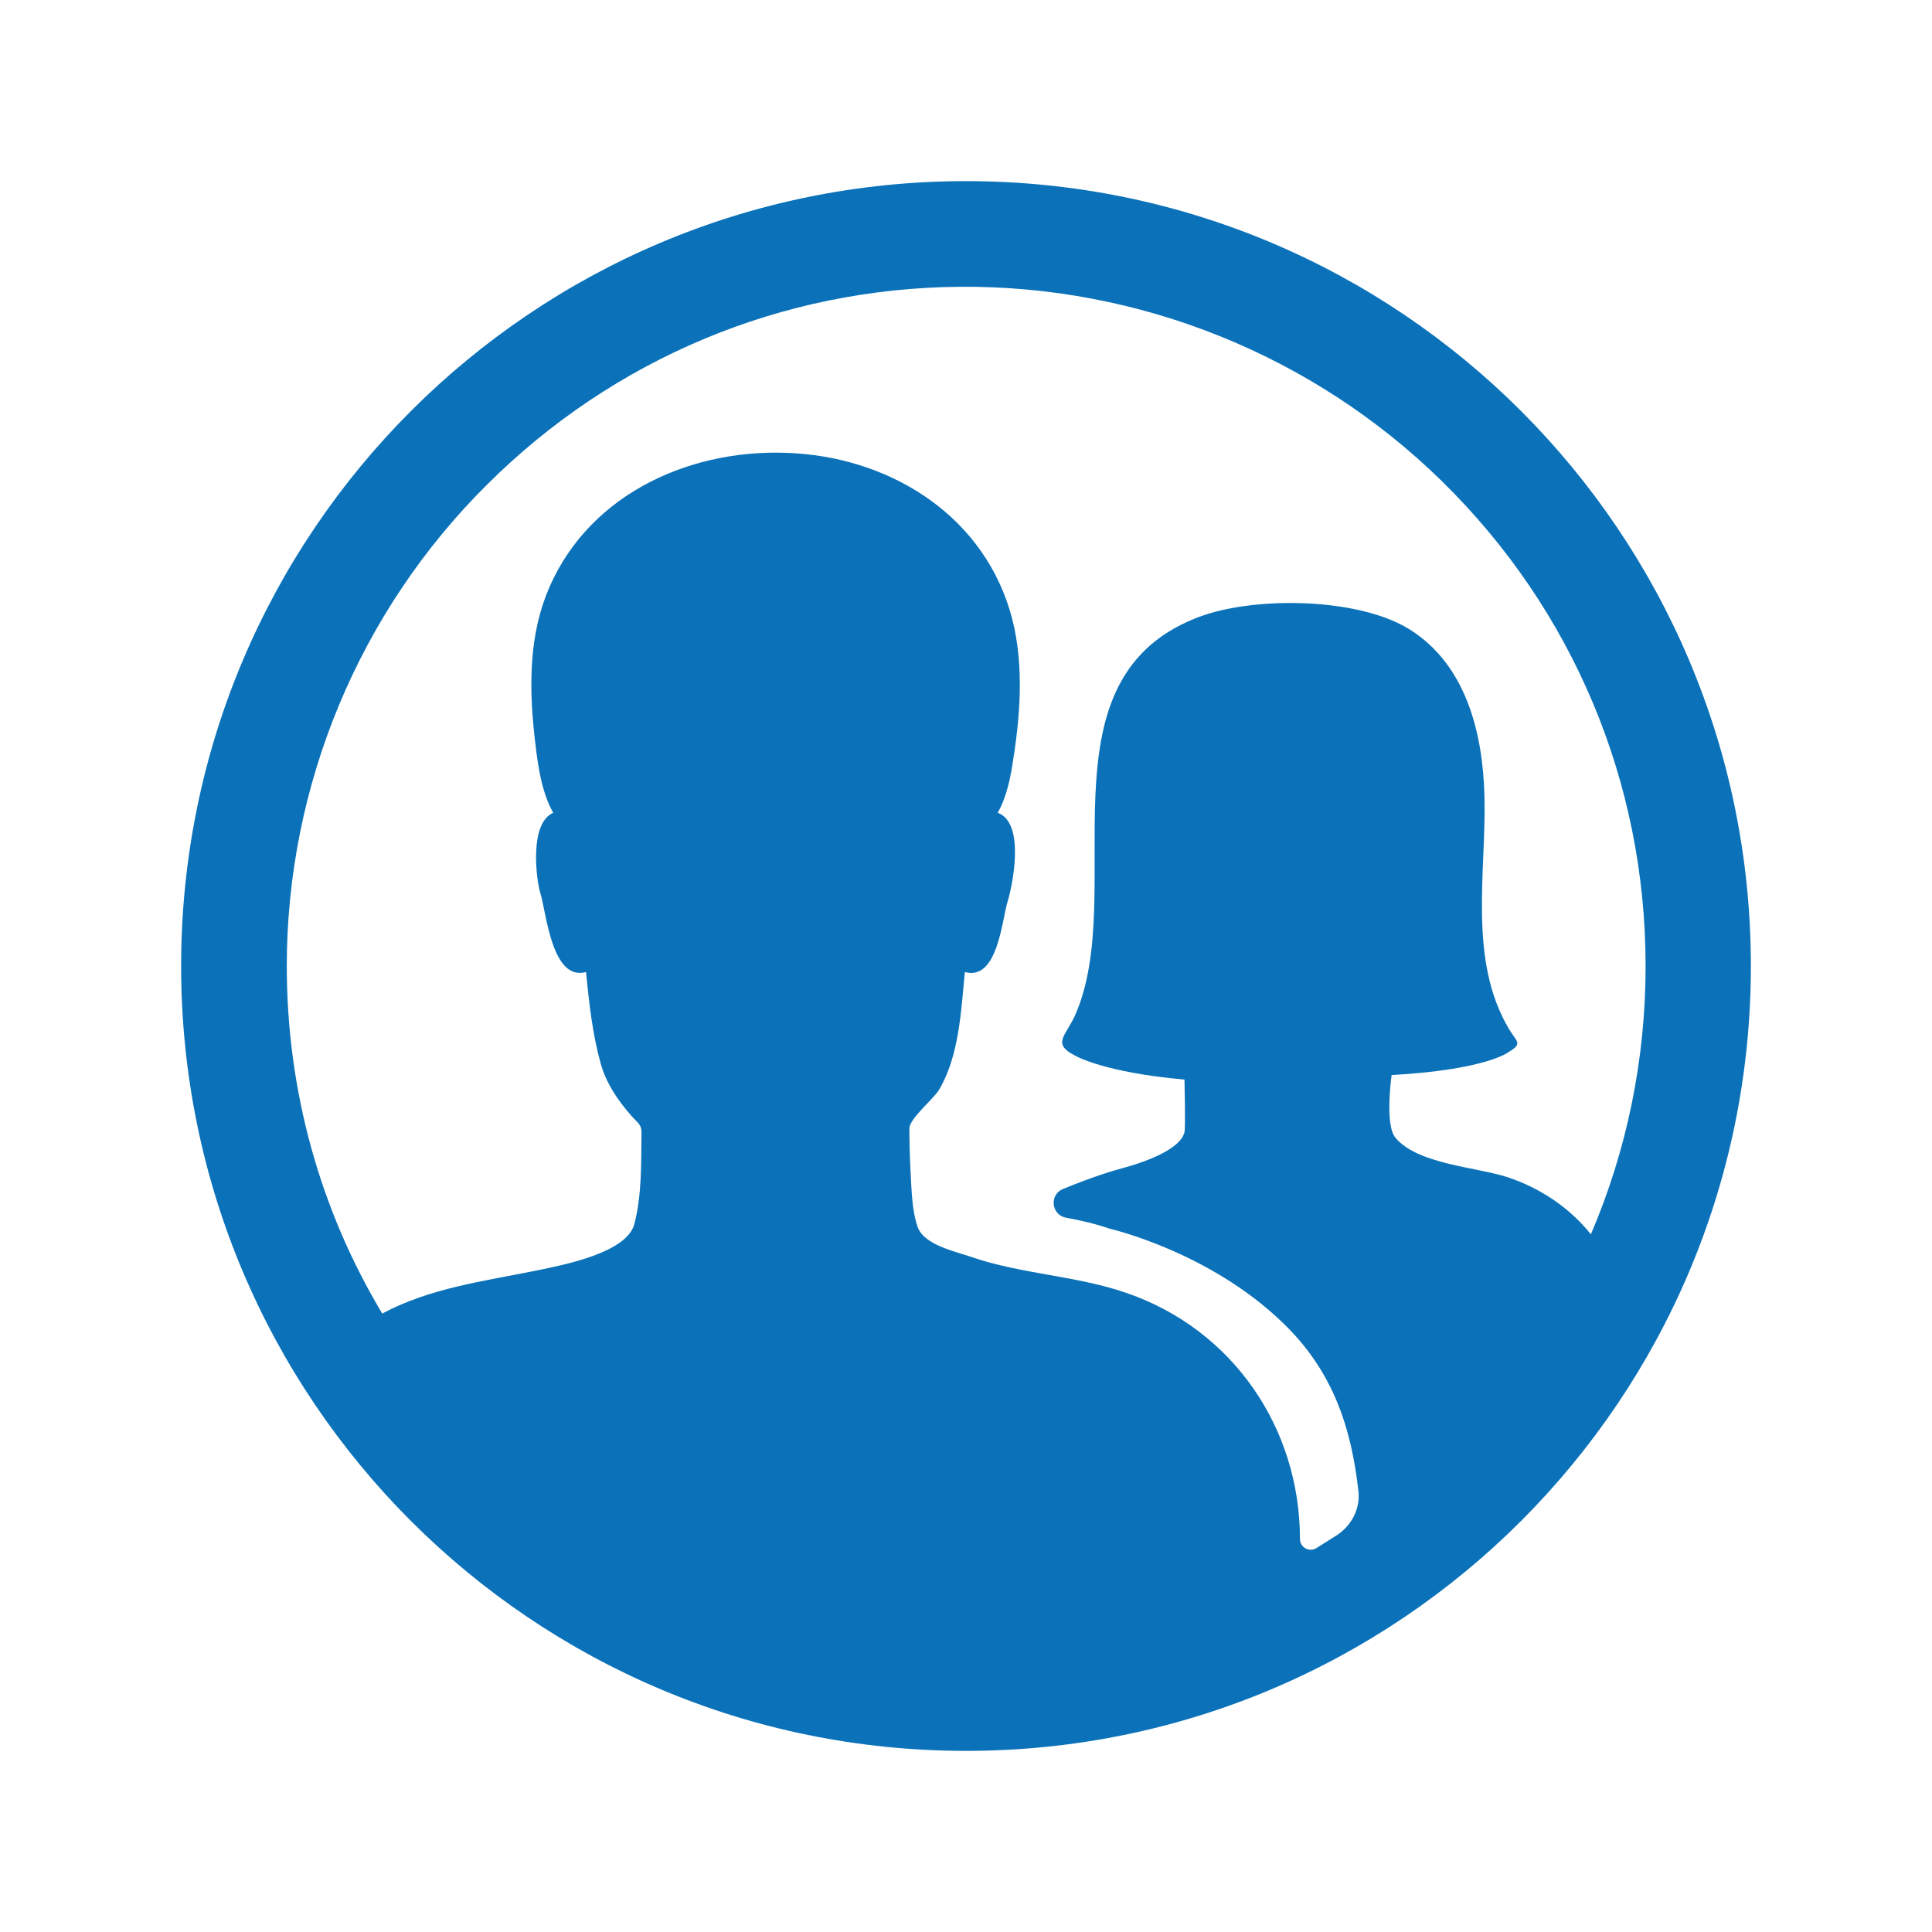
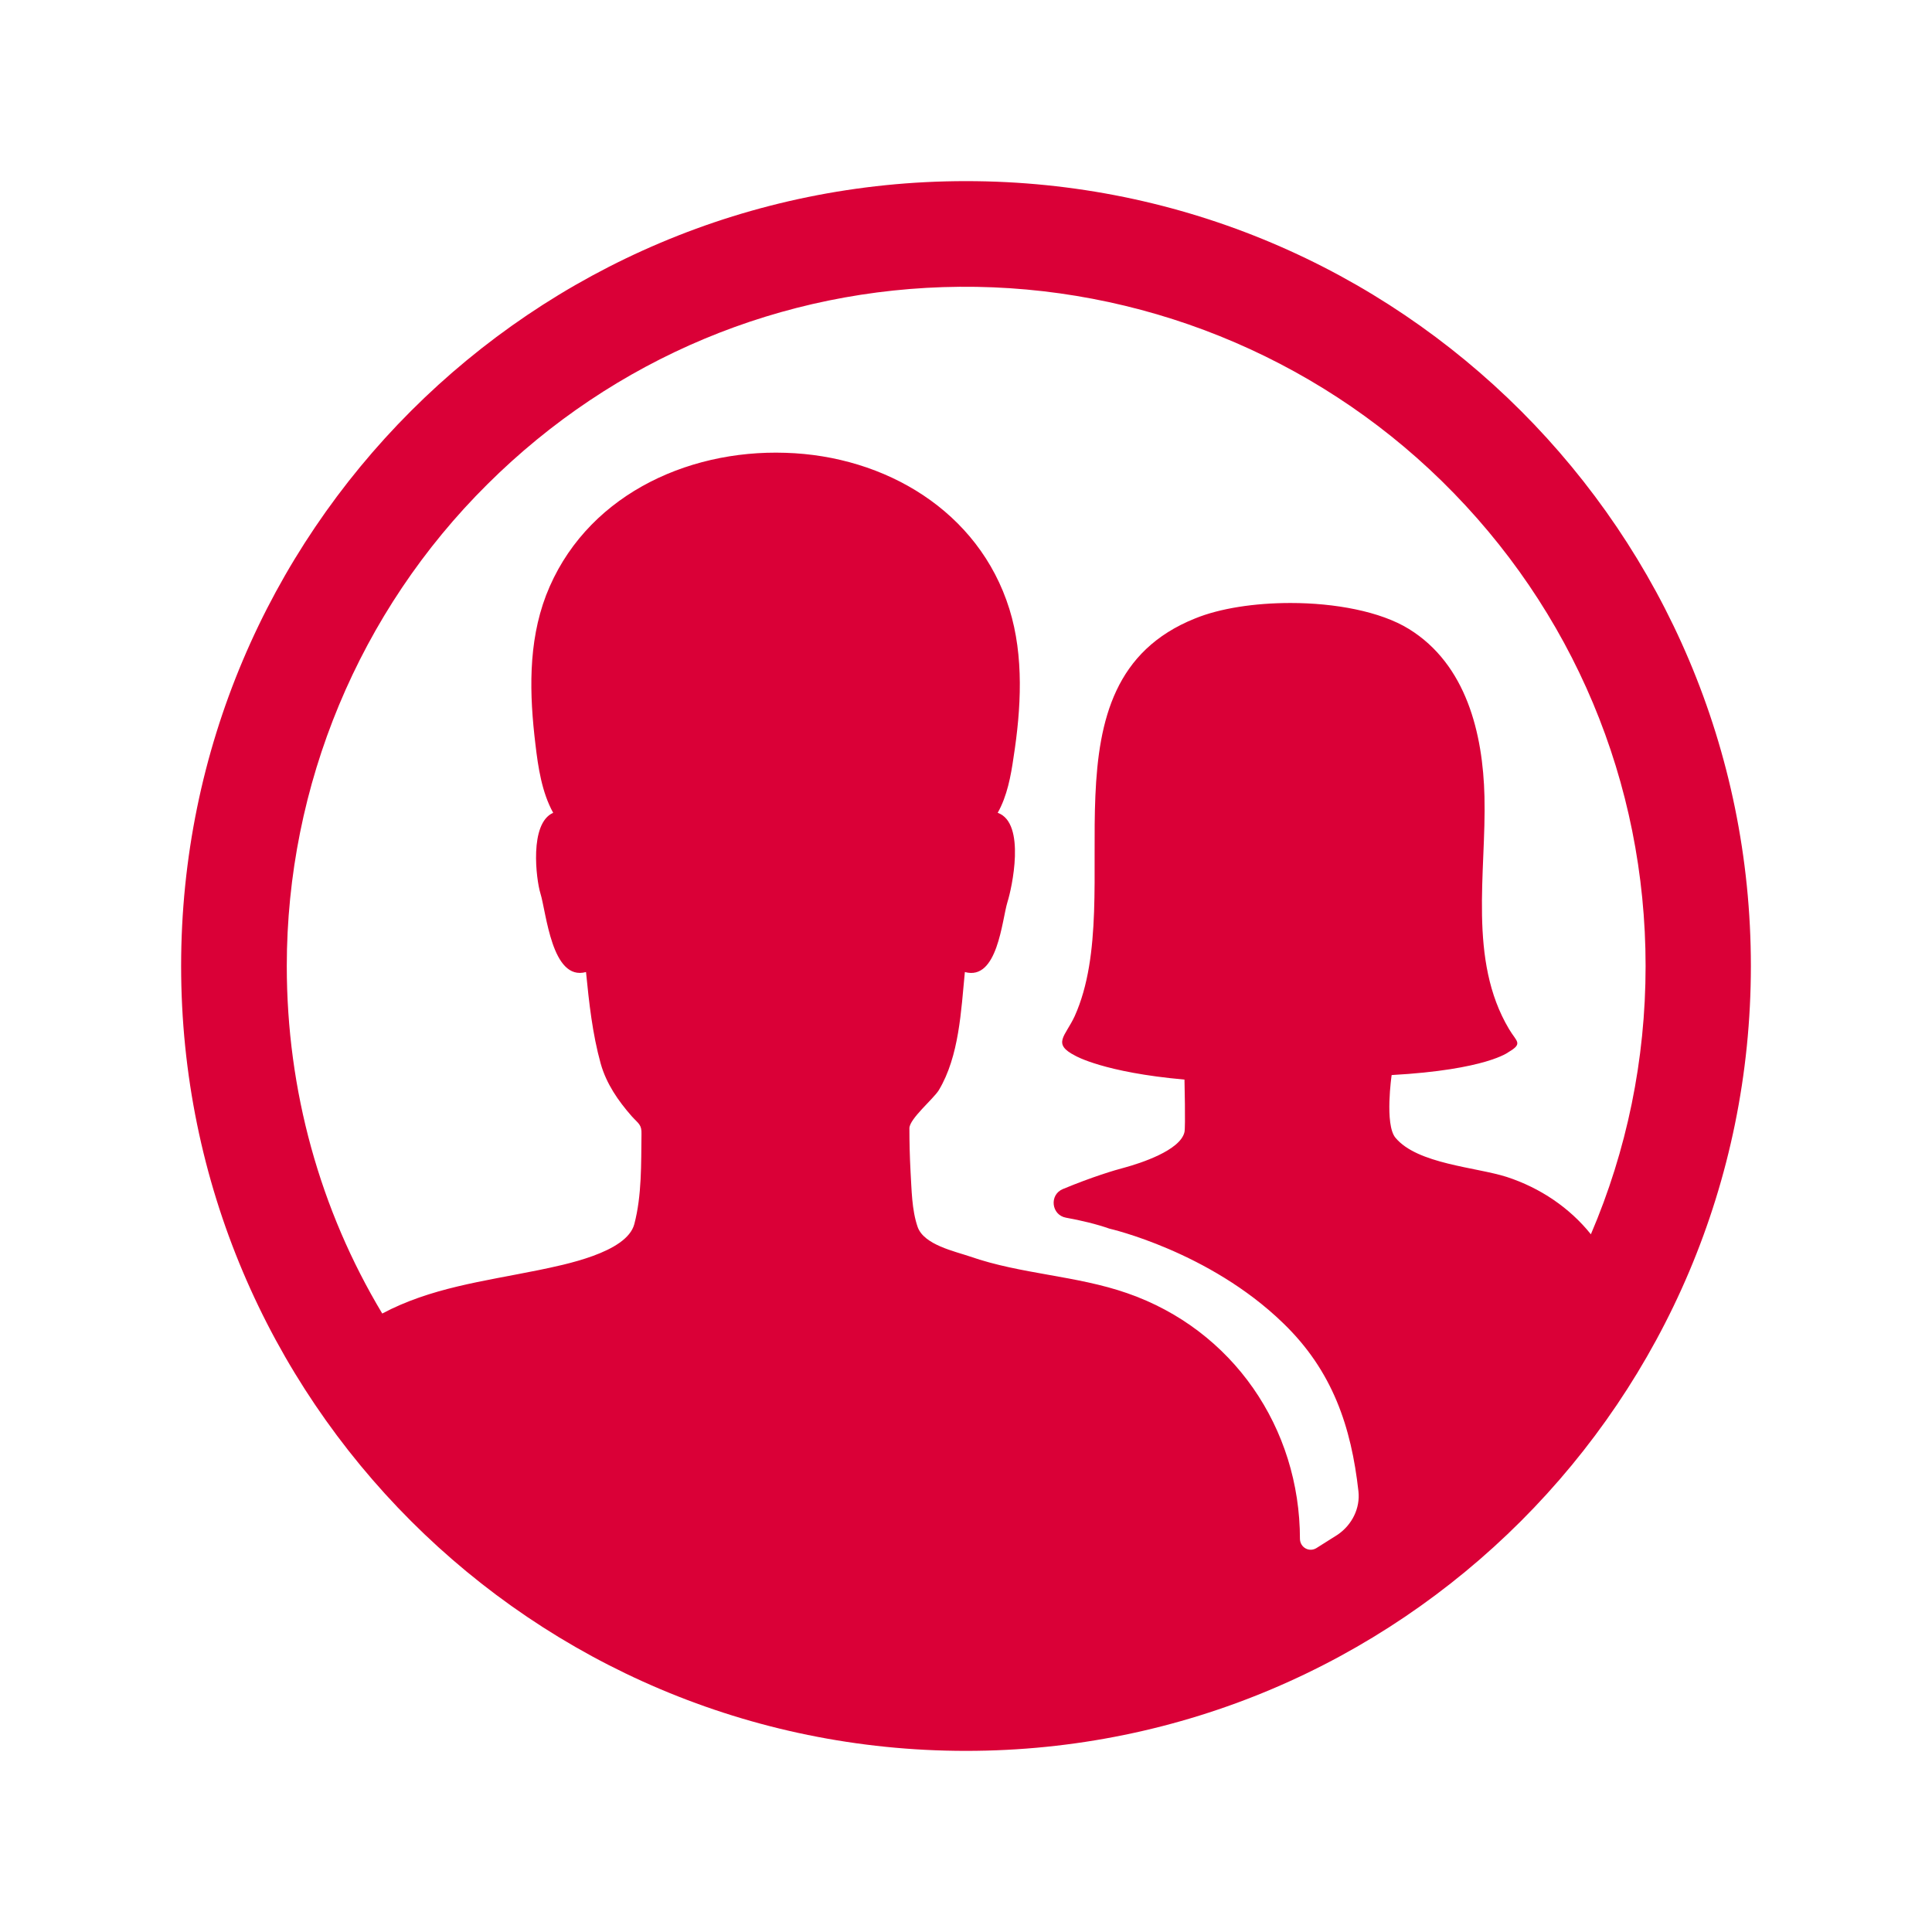
<svg xmlns="http://www.w3.org/2000/svg" viewBox="0 0 512 512">
-   <path d="M256 48C141.1 48 48 141.1 48 256s93.1 208 208 208 208-93.1 208-208S370.9 48 256 48zm143.3 263.9c-8.1-2.6-23.7-3.4-29.5-10.4-2.9-3.5-1-16.6-1-16.6 25.2-1.4 31-6.1 31-6.1 3.9-2.3 2.1-2.7.1-6.1-10.9-18.3-6-41.5-6.5-61.6-.4-16.7-4.8-35-20-44.4-7.6-4.7-19.7-6.9-31.4-6.9-9.5 0-18.7 1.4-25.3 4.1-42.4 17-17.4 73.2-31.9 105.4-2.5 5.4-6.1 7.3.2 10.5 0 0 7.5 4.4 28.9 6.3 0 0 .3 12.6 0 13.9-1.1 4.9-11.8 8.3-15.8 9.4-2.7.7-8.7 2.5-16.4 5.7-3.7 1.5-3.1 6.9.8 7.6s8.1 1.7 11.5 2.9c0 0 26.4 6 46 25 13.2 12.7 18.1 27.6 20 44.6.5 4.5-1.7 8.9-5.5 11.5l-5.7 3.6c-1.9 1.1-4.2-.2-4.3-2.4 0-29.5-17.8-55.5-45.8-65.2-13.5-4.7-28.1-5-41.6-9.7-4.1-1.4-12.2-3.1-13.9-7.8-1.6-4.6-1.6-10-1.9-14.8-.2-3.8-.3-7.6-.3-11.4 0-2.5 6.4-7.8 7.8-10.1 5.4-9 5.9-21.1 6.9-31.3 8.7 2.4 9.8-13.7 11.3-18.6 1.1-3.4 5-20.9-2.6-23.6 2.5-4.4 3.5-9.8 4.2-14.7 2-12.8 2.8-26.8-1.1-39.3-8.1-26-33-40.6-59.3-41.4-26.7-.9-53.5 11.9-63.5 37.8-4.8 12.6-4.4 26.3-2.8 39.5.7 6 1.7 12.7 4.7 18.1-6.4 2.8-4.5 17.7-3.4 21.3 1.6 5.1 3 23.4 12.1 20.9.8 8.1 1.7 16.4 3.9 24.3 1.5 5.3 4.6 9.8 8.2 13.9 1.8 2 2.7 2.2 2.6 4.8-.1 7.8.1 16.2-1.9 23.8s-18.7 10.8-25.4 12.2c-14.8 3-28.6 4.7-41.4 11.5C84.8 320.6 76 289 76 256c0-47.9 19.2-94 53.2-127.7C162.7 95 207.1 76.4 254.3 76c47.6-.4 93.7 18.1 127.8 51.5 34.8 34.1 54 79.9 54 128.5 0 24.9-5 48.9-14.5 71.1-5.6-7-13.4-12.3-22.3-15.2z" fill="#0b72b9" />
+   <path d="M256 48C141.1 48 48 141.1 48 256s93.1 208 208 208 208-93.1 208-208S370.9 48 256 48zm143.3 263.9c-8.1-2.6-23.7-3.4-29.5-10.4-2.9-3.5-1-16.6-1-16.6 25.2-1.4 31-6.1 31-6.1 3.9-2.3 2.1-2.7.1-6.1-10.9-18.3-6-41.5-6.5-61.6-.4-16.7-4.8-35-20-44.4-7.6-4.7-19.7-6.9-31.4-6.9-9.5 0-18.7 1.4-25.3 4.1-42.4 17-17.4 73.2-31.9 105.4-2.5 5.4-6.1 7.3.2 10.5 0 0 7.5 4.4 28.9 6.3 0 0 .3 12.6 0 13.9-1.1 4.9-11.8 8.3-15.8 9.4-2.7.7-8.7 2.5-16.4 5.7-3.7 1.5-3.1 6.9.8 7.6s8.1 1.7 11.5 2.9c0 0 26.4 6 46 25 13.2 12.7 18.1 27.6 20 44.6.5 4.5-1.7 8.9-5.5 11.5l-5.7 3.6c-1.9 1.1-4.2-.2-4.3-2.4 0-29.5-17.8-55.5-45.8-65.2-13.5-4.7-28.1-5-41.6-9.7-4.1-1.4-12.2-3.1-13.9-7.8-1.6-4.6-1.6-10-1.9-14.8-.2-3.8-.3-7.6-.3-11.4 0-2.5 6.4-7.8 7.8-10.1 5.4-9 5.9-21.1 6.9-31.3 8.7 2.4 9.8-13.7 11.3-18.6 1.1-3.4 5-20.9-2.6-23.6 2.5-4.4 3.5-9.8 4.2-14.7 2-12.8 2.8-26.8-1.1-39.3-8.1-26-33-40.6-59.3-41.4-26.7-.9-53.5 11.9-63.5 37.8-4.8 12.6-4.4 26.3-2.8 39.5.7 6 1.7 12.7 4.7 18.1-6.4 2.8-4.5 17.7-3.4 21.3 1.6 5.1 3 23.4 12.1 20.9.8 8.1 1.7 16.4 3.9 24.3 1.5 5.3 4.6 9.8 8.2 13.9 1.8 2 2.7 2.2 2.6 4.8-.1 7.8.1 16.2-1.9 23.8s-18.7 10.8-25.4 12.2c-14.8 3-28.6 4.7-41.4 11.5C84.8 320.6 76 289 76 256c0-47.9 19.2-94 53.2-127.7C162.7 95 207.1 76.4 254.3 76c47.6-.4 93.7 18.1 127.8 51.5 34.8 34.1 54 79.9 54 128.5 0 24.9-5 48.9-14.5 71.1-5.6-7-13.4-12.3-22.3-15.2z" fill="#da0037" />
</svg>
